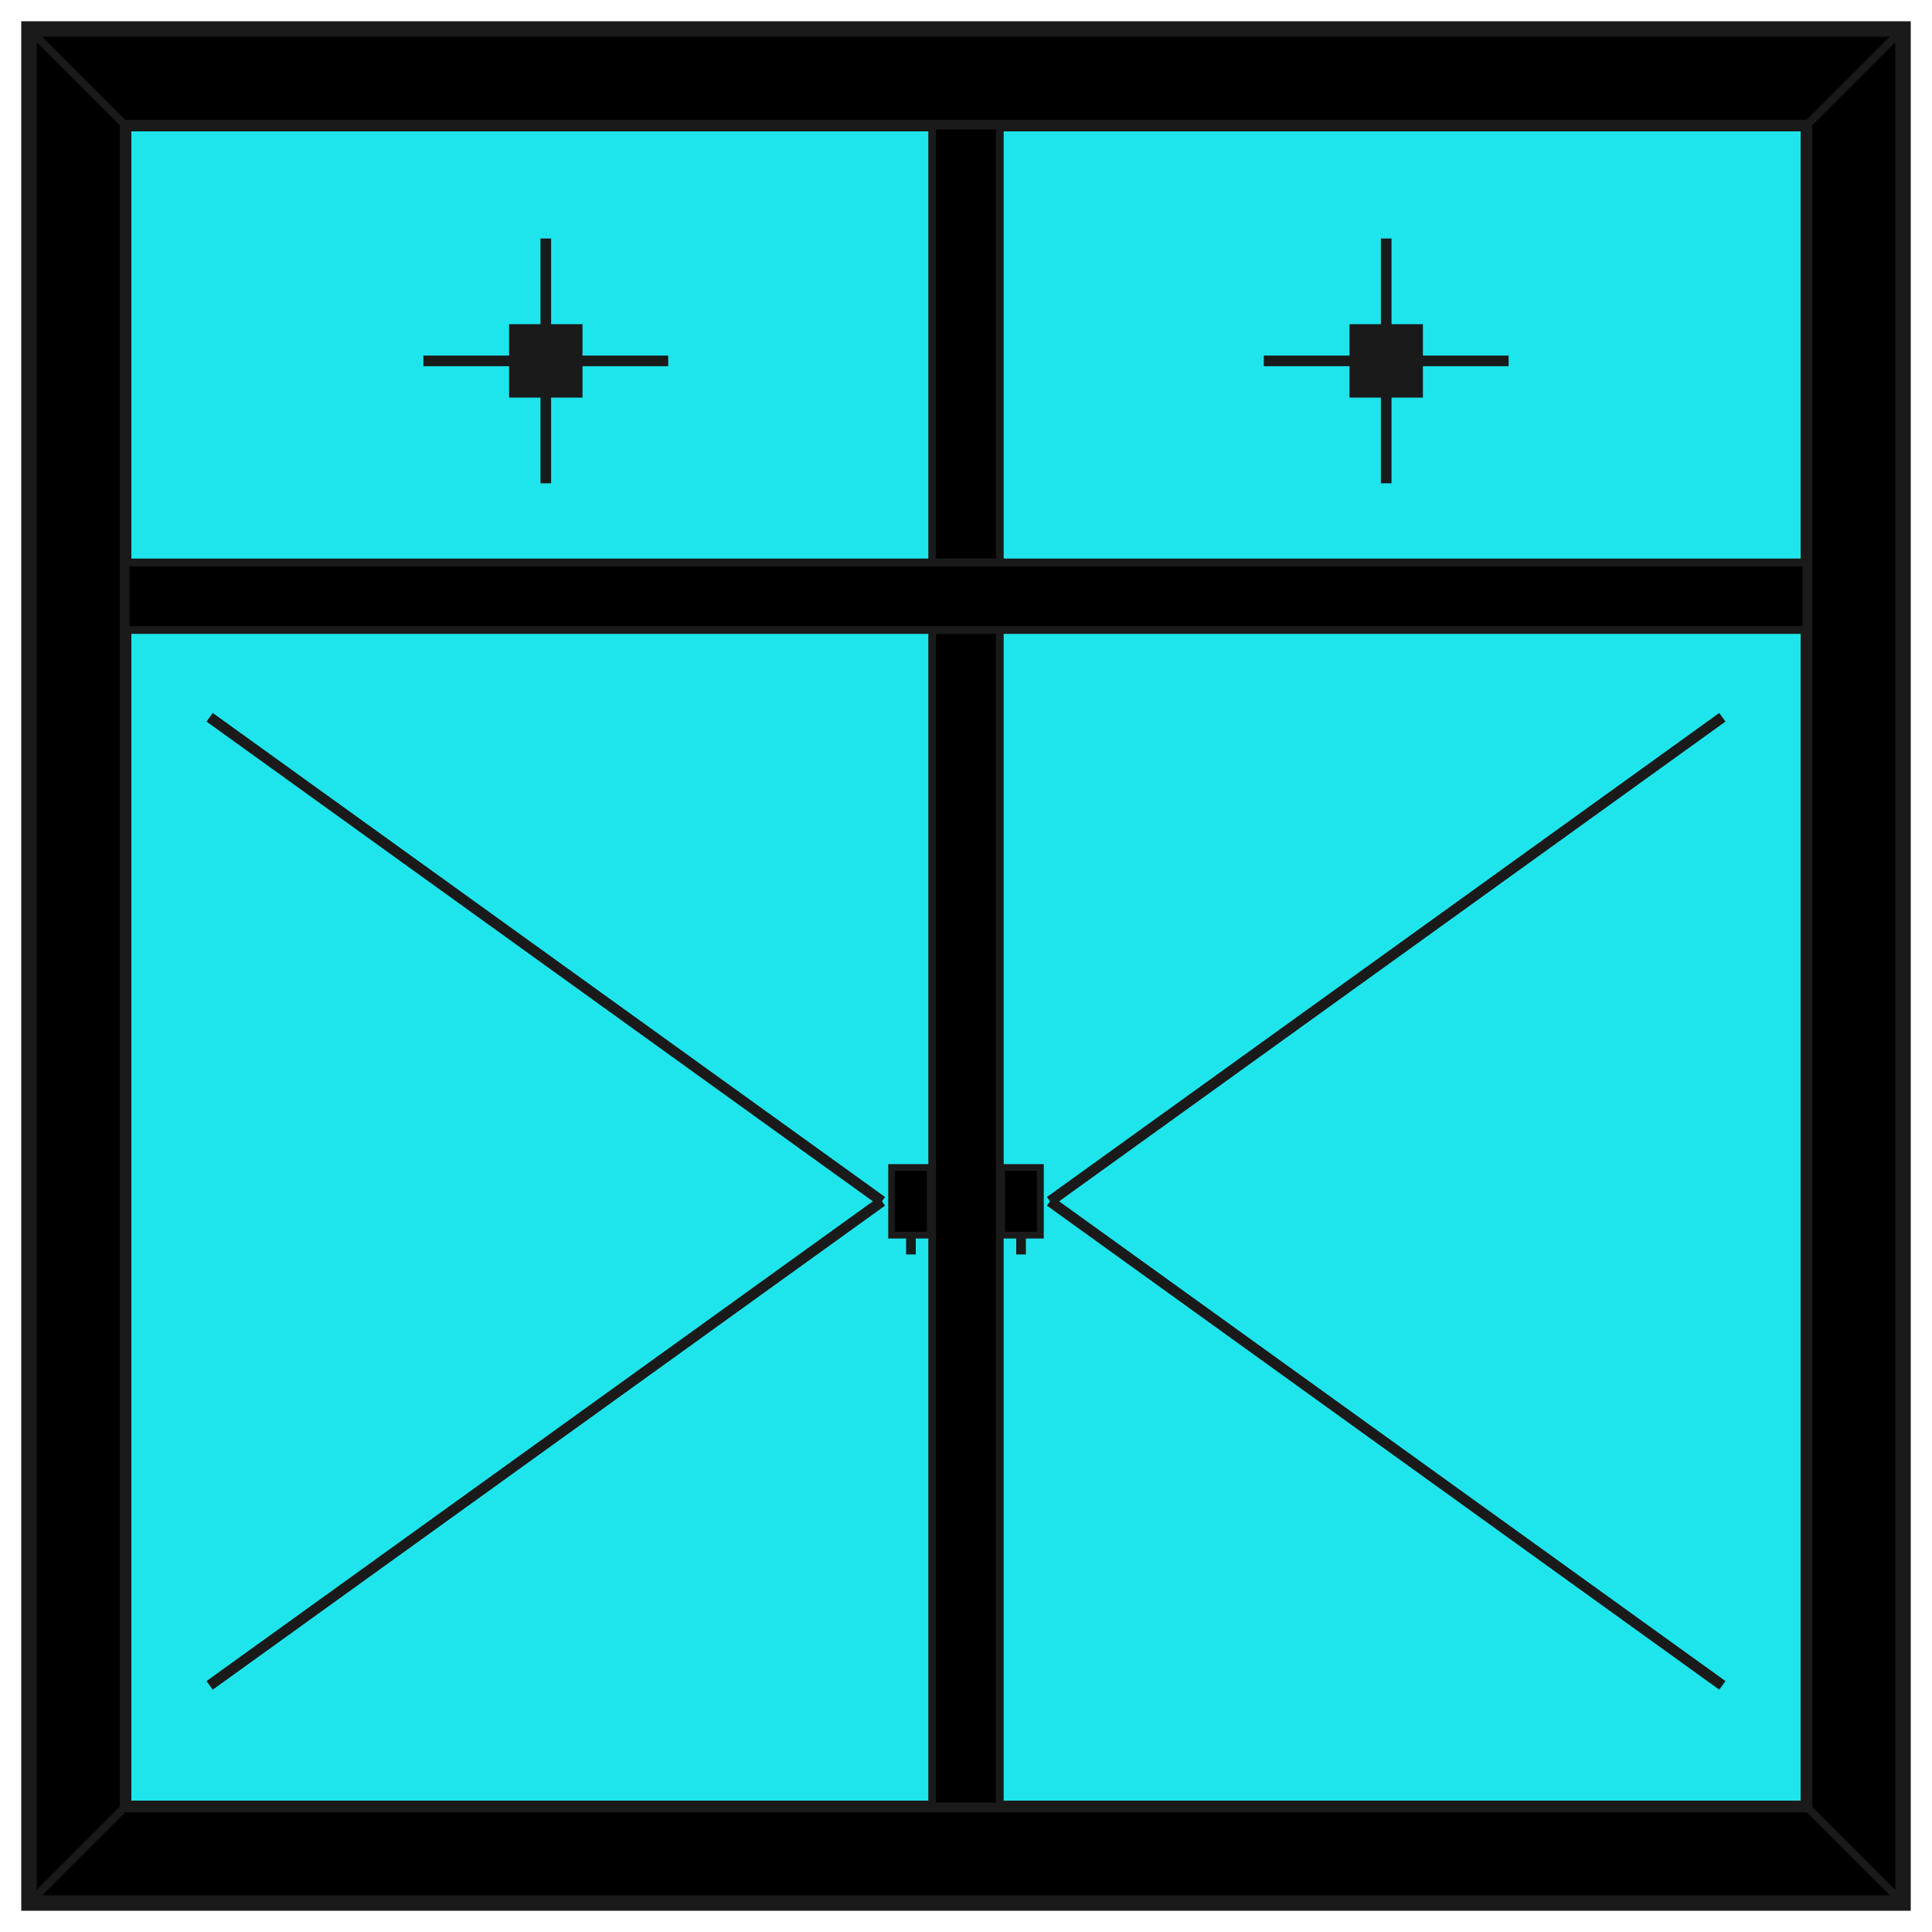
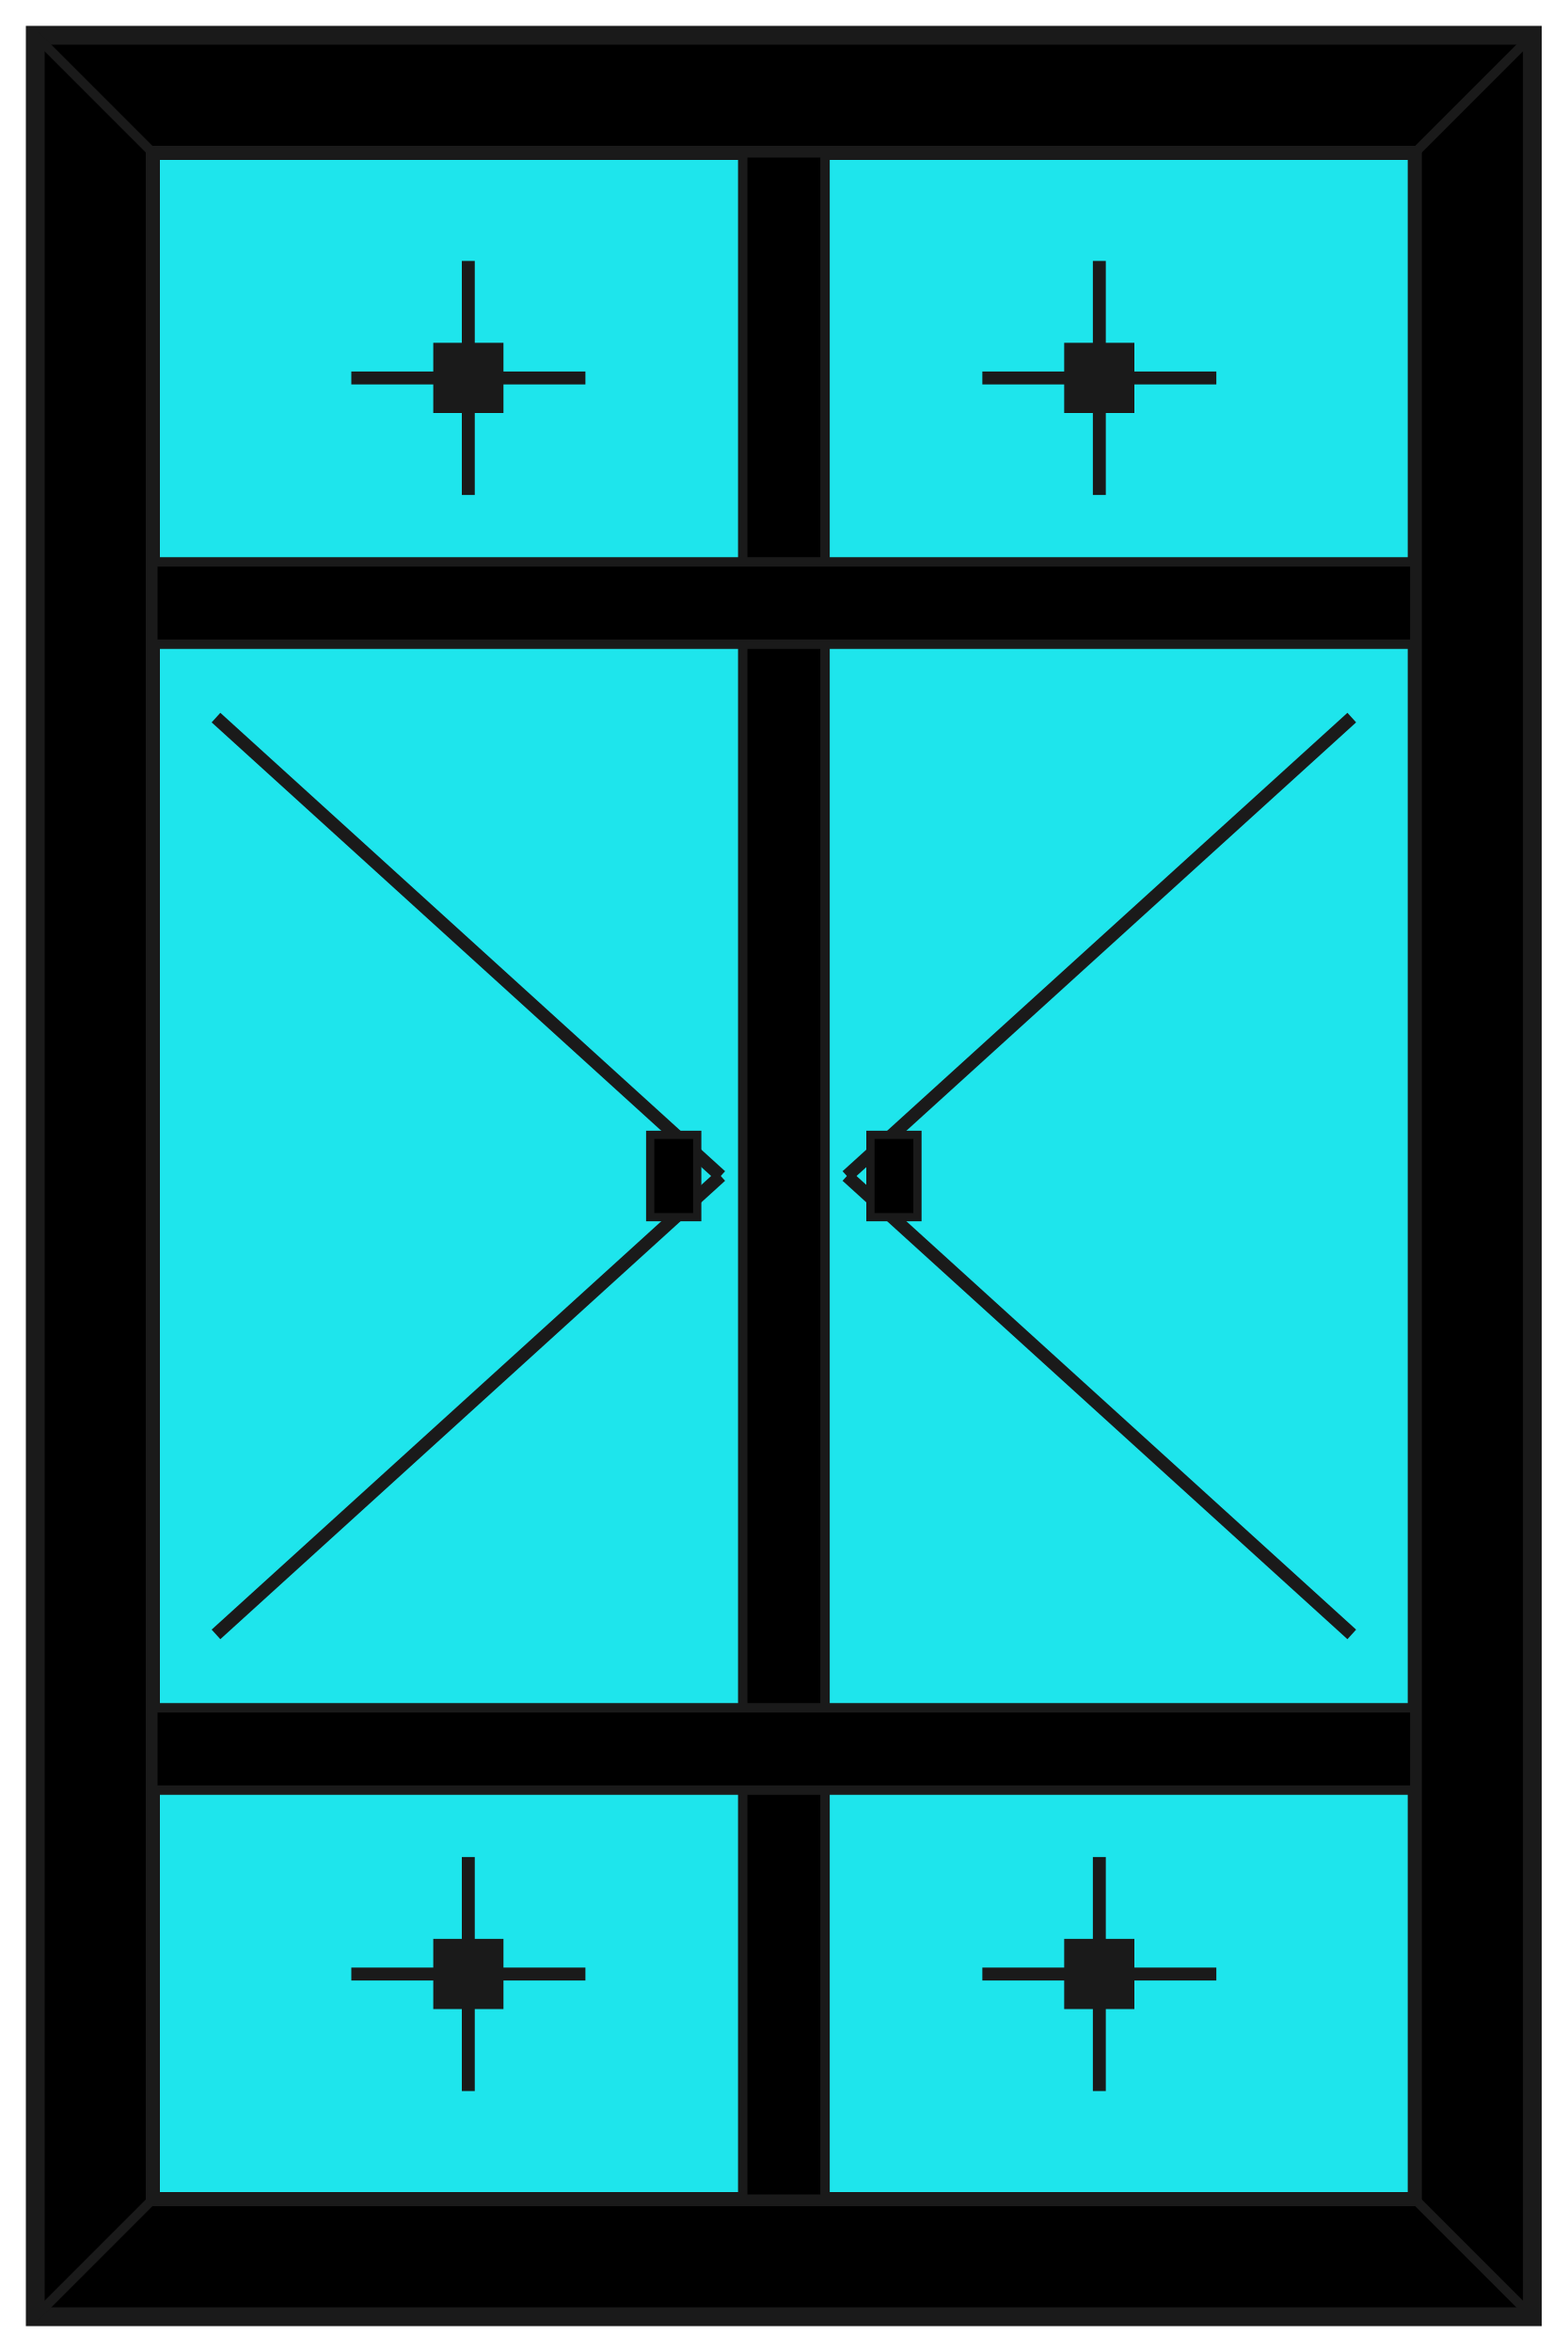
- <svg xmlns="http://www.w3.org/2000/svg" viewBox="0 0 200.00 200.00">
-   <rect x="3.00" y="3.00" width="194.00" height="194.00" fill="FRAME_COLOR" stroke="#1a1a1a" stroke-width="1.6" />
-   <rect x="13.00" y="13.00" width="174.00" height="174.00" fill="#1ee5ec" stroke="#1a1a1a" stroke-width="1.2" />
+ <svg xmlns="http://www.w3.org/2000/svg" viewBox="0 0 133.33 200.00">
+   <rect x="3.00" y="3.00" width="127.33" height="194.00" fill="FRAME_COLOR" stroke="#1a1a1a" stroke-width="1.6" />
+   <rect x="13.00" y="13.00" width="107.33" height="174.00" fill="#1ee5ec" stroke="#1a1a1a" stroke-width="1.2" />
  <line x1="3.00" y1="3.00" x2="13.00" y2="13.00" stroke="#1a1a1a" stroke-width="0.8" />
-   <line x1="197.00" y1="3.00" x2="187.00" y2="13.00" stroke="#1a1a1a" stroke-width="0.8" />
+   <line x1="130.33" y1="3.00" x2="120.33" y2="13.00" stroke="#1a1a1a" stroke-width="0.8" />
  <line x1="3.00" y1="197.00" x2="13.00" y2="187.00" stroke="#1a1a1a" stroke-width="0.8" />
-   <line x1="197.00" y1="197.00" x2="187.00" y2="187.00" stroke="#1a1a1a" stroke-width="0.8" />
-   <rect x="96.50" y="13.00" width="7.00" height="174.00" fill="FRAME_COLOR" stroke="#1a1a1a" stroke-width="0.8" />
-   <rect x="13.00" y="58.22" width="174.00" height="7.00" fill="FRAME_COLOR" stroke="#1a1a1a" stroke-width="0.8" />
-   <line x1="56.50" y1="24.69" x2="56.50" y2="50.03" stroke="#1a1a1a" stroke-width="1.1" />
-   <line x1="43.83" y1="37.36" x2="69.17" y2="37.36" stroke="#1a1a1a" stroke-width="1.1" />
-   <rect x="52.70" y="33.56" width="7.60" height="7.60" fill="#1a1a1a" />
-   <line x1="91.30" y1="124.36" x2="21.70" y2="74.25" stroke="#1a1a1a" stroke-width="1.1" />
-   <line x1="91.30" y1="124.36" x2="21.70" y2="174.47" stroke="#1a1a1a" stroke-width="1.1" />
-   <rect x="92.30" y="120.86" width="4.00" height="7.00" fill="FRAME_COLOR" stroke="#1a1a1a" stroke-width="0.7" />
-   <line x1="94.30" y1="127.86" x2="94.30" y2="129.86" stroke="#1a1a1a" stroke-width="1.0" />
-   <line x1="143.50" y1="24.69" x2="143.50" y2="50.03" stroke="#1a1a1a" stroke-width="1.1" />
-   <line x1="130.83" y1="37.36" x2="156.17" y2="37.36" stroke="#1a1a1a" stroke-width="1.1" />
-   <rect x="139.70" y="33.56" width="7.60" height="7.60" fill="#1a1a1a" />
-   <line x1="108.70" y1="124.36" x2="178.30" y2="74.25" stroke="#1a1a1a" stroke-width="1.1" />
-   <line x1="108.70" y1="124.36" x2="178.30" y2="174.47" stroke="#1a1a1a" stroke-width="1.1" />
-   <rect x="103.70" y="120.86" width="4.00" height="7.00" fill="FRAME_COLOR" stroke="#1a1a1a" stroke-width="0.7" />
-   <line x1="105.70" y1="127.86" x2="105.70" y2="129.86" stroke="#1a1a1a" stroke-width="1.0" />
+   <line x1="130.33" y1="197.00" x2="120.33" y2="187.00" stroke="#1a1a1a" stroke-width="0.8" />
+   <rect x="63.17" y="13.00" width="7.00" height="174.00" fill="FRAME_COLOR" stroke="#1a1a1a" stroke-width="0.8" />
+   <rect x="13.00" y="47.78" width="107.33" height="7.00" fill="FRAME_COLOR" stroke="#1a1a1a" stroke-width="0.8" />
+   <rect x="13.00" y="145.22" width="107.33" height="7.00" fill="FRAME_COLOR" stroke="#1a1a1a" stroke-width="0.8" />
+   <line x1="39.83" y1="22.19" x2="39.83" y2="42.09" stroke="#1a1a1a" stroke-width="1.1" />
+   <line x1="29.88" y1="32.14" x2="49.79" y2="32.14" stroke="#1a1a1a" stroke-width="1.1" />
+   <rect x="36.85" y="29.15" width="5.97" height="5.97" fill="#1a1a1a" />
+   <line x1="61.30" y1="100.00" x2="18.37" y2="61.02" stroke="#1a1a1a" stroke-width="1.1" />
+   <line x1="61.30" y1="100.00" x2="18.37" y2="138.98" stroke="#1a1a1a" stroke-width="1.1" />
+   <rect x="55.30" y="96.50" width="4.00" height="7.00" fill="FRAME_COLOR" stroke="#1a1a1a" stroke-width="0.7" />
+   <line x1="39.83" y1="157.91" x2="39.83" y2="177.81" stroke="#1a1a1a" stroke-width="1.1" />
+   <line x1="29.88" y1="167.86" x2="49.79" y2="167.86" stroke="#1a1a1a" stroke-width="1.1" />
+   <rect x="36.85" y="164.87" width="5.97" height="5.97" fill="#1a1a1a" />
+   <line x1="93.50" y1="22.19" x2="93.50" y2="42.09" stroke="#1a1a1a" stroke-width="1.1" />
+   <line x1="83.55" y1="32.14" x2="103.45" y2="32.14" stroke="#1a1a1a" stroke-width="1.1" />
+   <rect x="90.51" y="29.15" width="5.97" height="5.97" fill="#1a1a1a" />
+   <line x1="72.03" y1="100.00" x2="114.97" y2="61.02" stroke="#1a1a1a" stroke-width="1.1" />
+   <line x1="72.03" y1="100.00" x2="114.97" y2="138.98" stroke="#1a1a1a" stroke-width="1.1" />
+   <rect x="74.03" y="96.50" width="4.00" height="7.00" fill="FRAME_COLOR" stroke="#1a1a1a" stroke-width="0.7" />
+   <line x1="93.50" y1="157.91" x2="93.50" y2="177.81" stroke="#1a1a1a" stroke-width="1.1" />
+   <line x1="83.55" y1="167.86" x2="103.45" y2="167.86" stroke="#1a1a1a" stroke-width="1.1" />
+   <rect x="90.51" y="164.87" width="5.97" height="5.97" fill="#1a1a1a" />
</svg>
